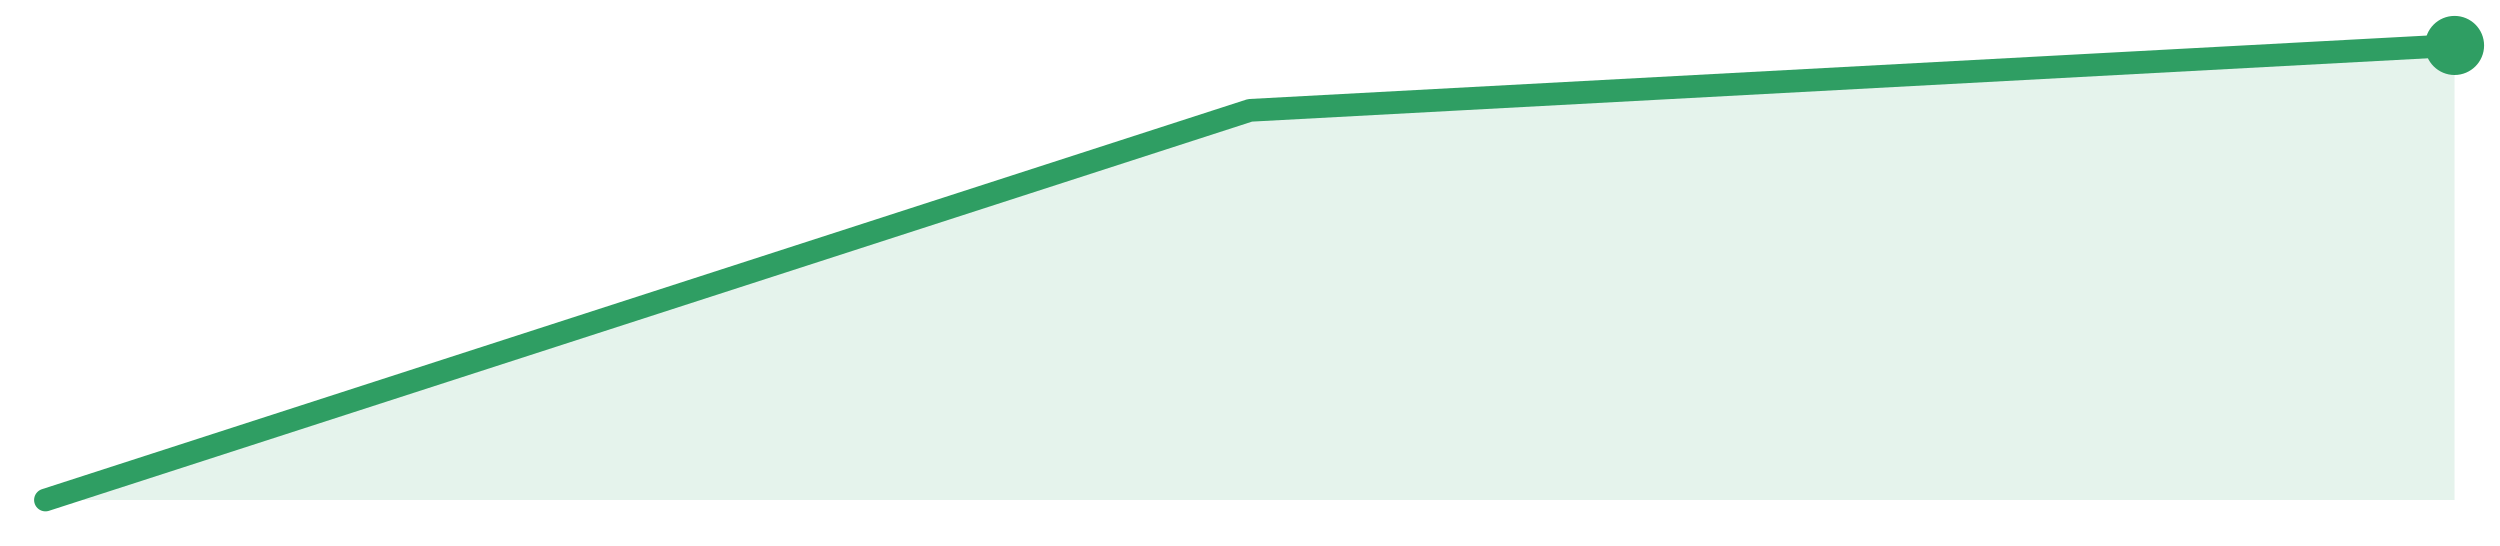
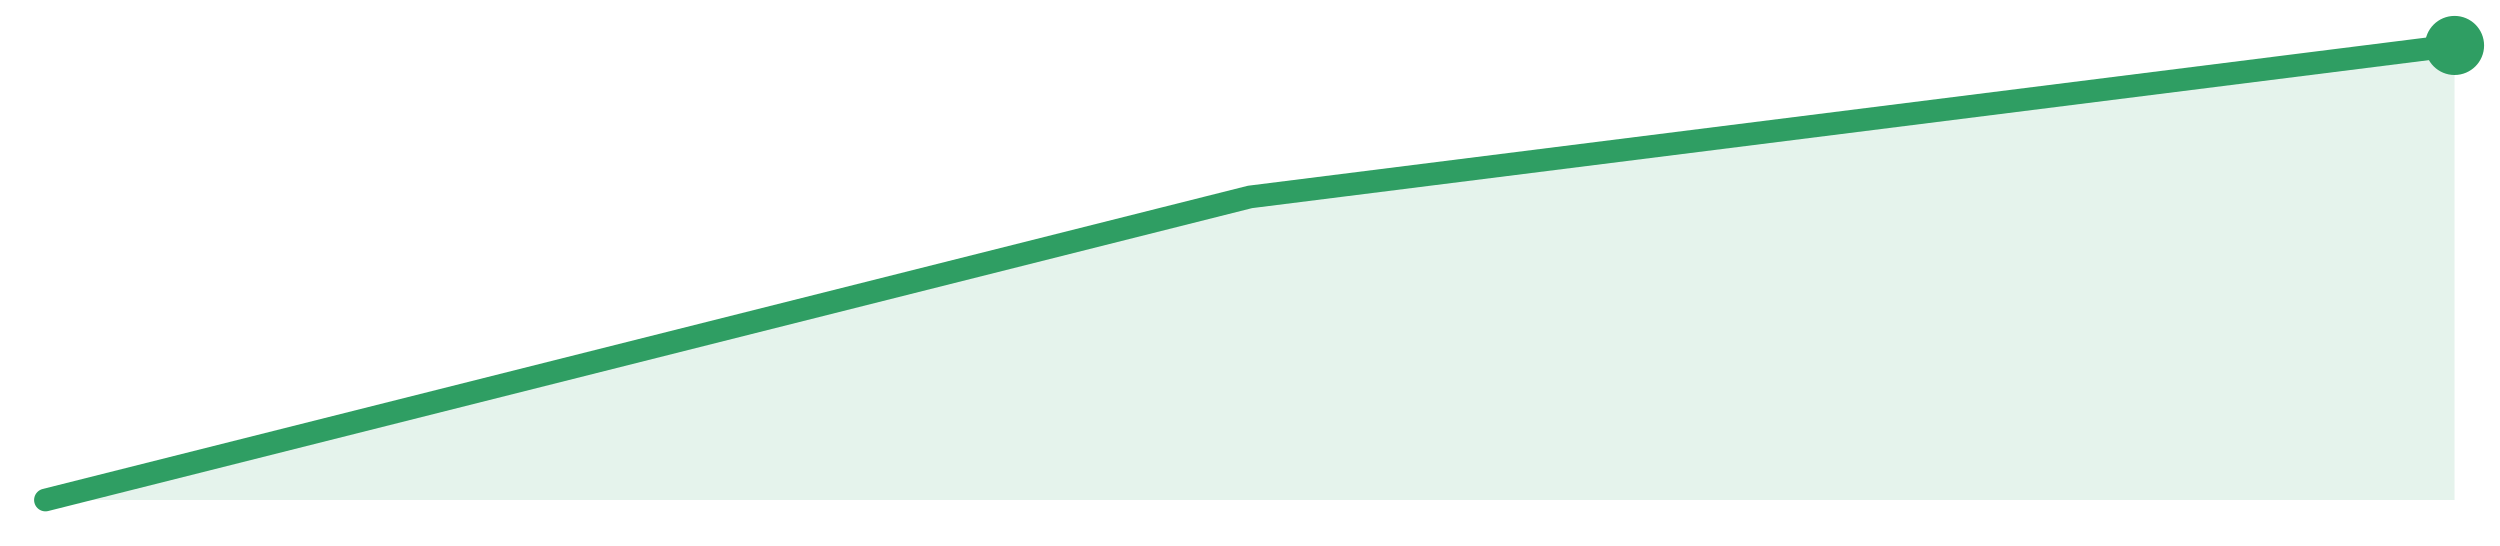
<svg xmlns="http://www.w3.org/2000/svg" width="220" height="48" viewBox="0 0 220 48" role="img" aria-label="trend">
-   <path d="M4.0,44.0 L4.0,44.0 L110.0,9.71 L216.0,4.0 L216.0,44.0 Z" fill="#2f9e631f" />
-   <path d="M4.0,44.0 L110.0,9.71 L216.0,4.0" fill="none" stroke="#2f9e63" stroke-width="2" stroke-linejoin="round" stroke-linecap="round" />
+   <path d="M4.0,44.0 L4.0,44.0 L110.0,17.33 L216.0,4.0 L216.0,44.0 Z" fill="#2f9e631f" />
+   <path d="M4.0,44.0 L110.0,17.33 L216.0,4.0" fill="none" stroke="#2f9e63" stroke-width="2" stroke-linejoin="round" stroke-linecap="round" />
  <circle cx="216.0" cy="4.0" r="2.6" fill="#2f9e63" />
</svg>
